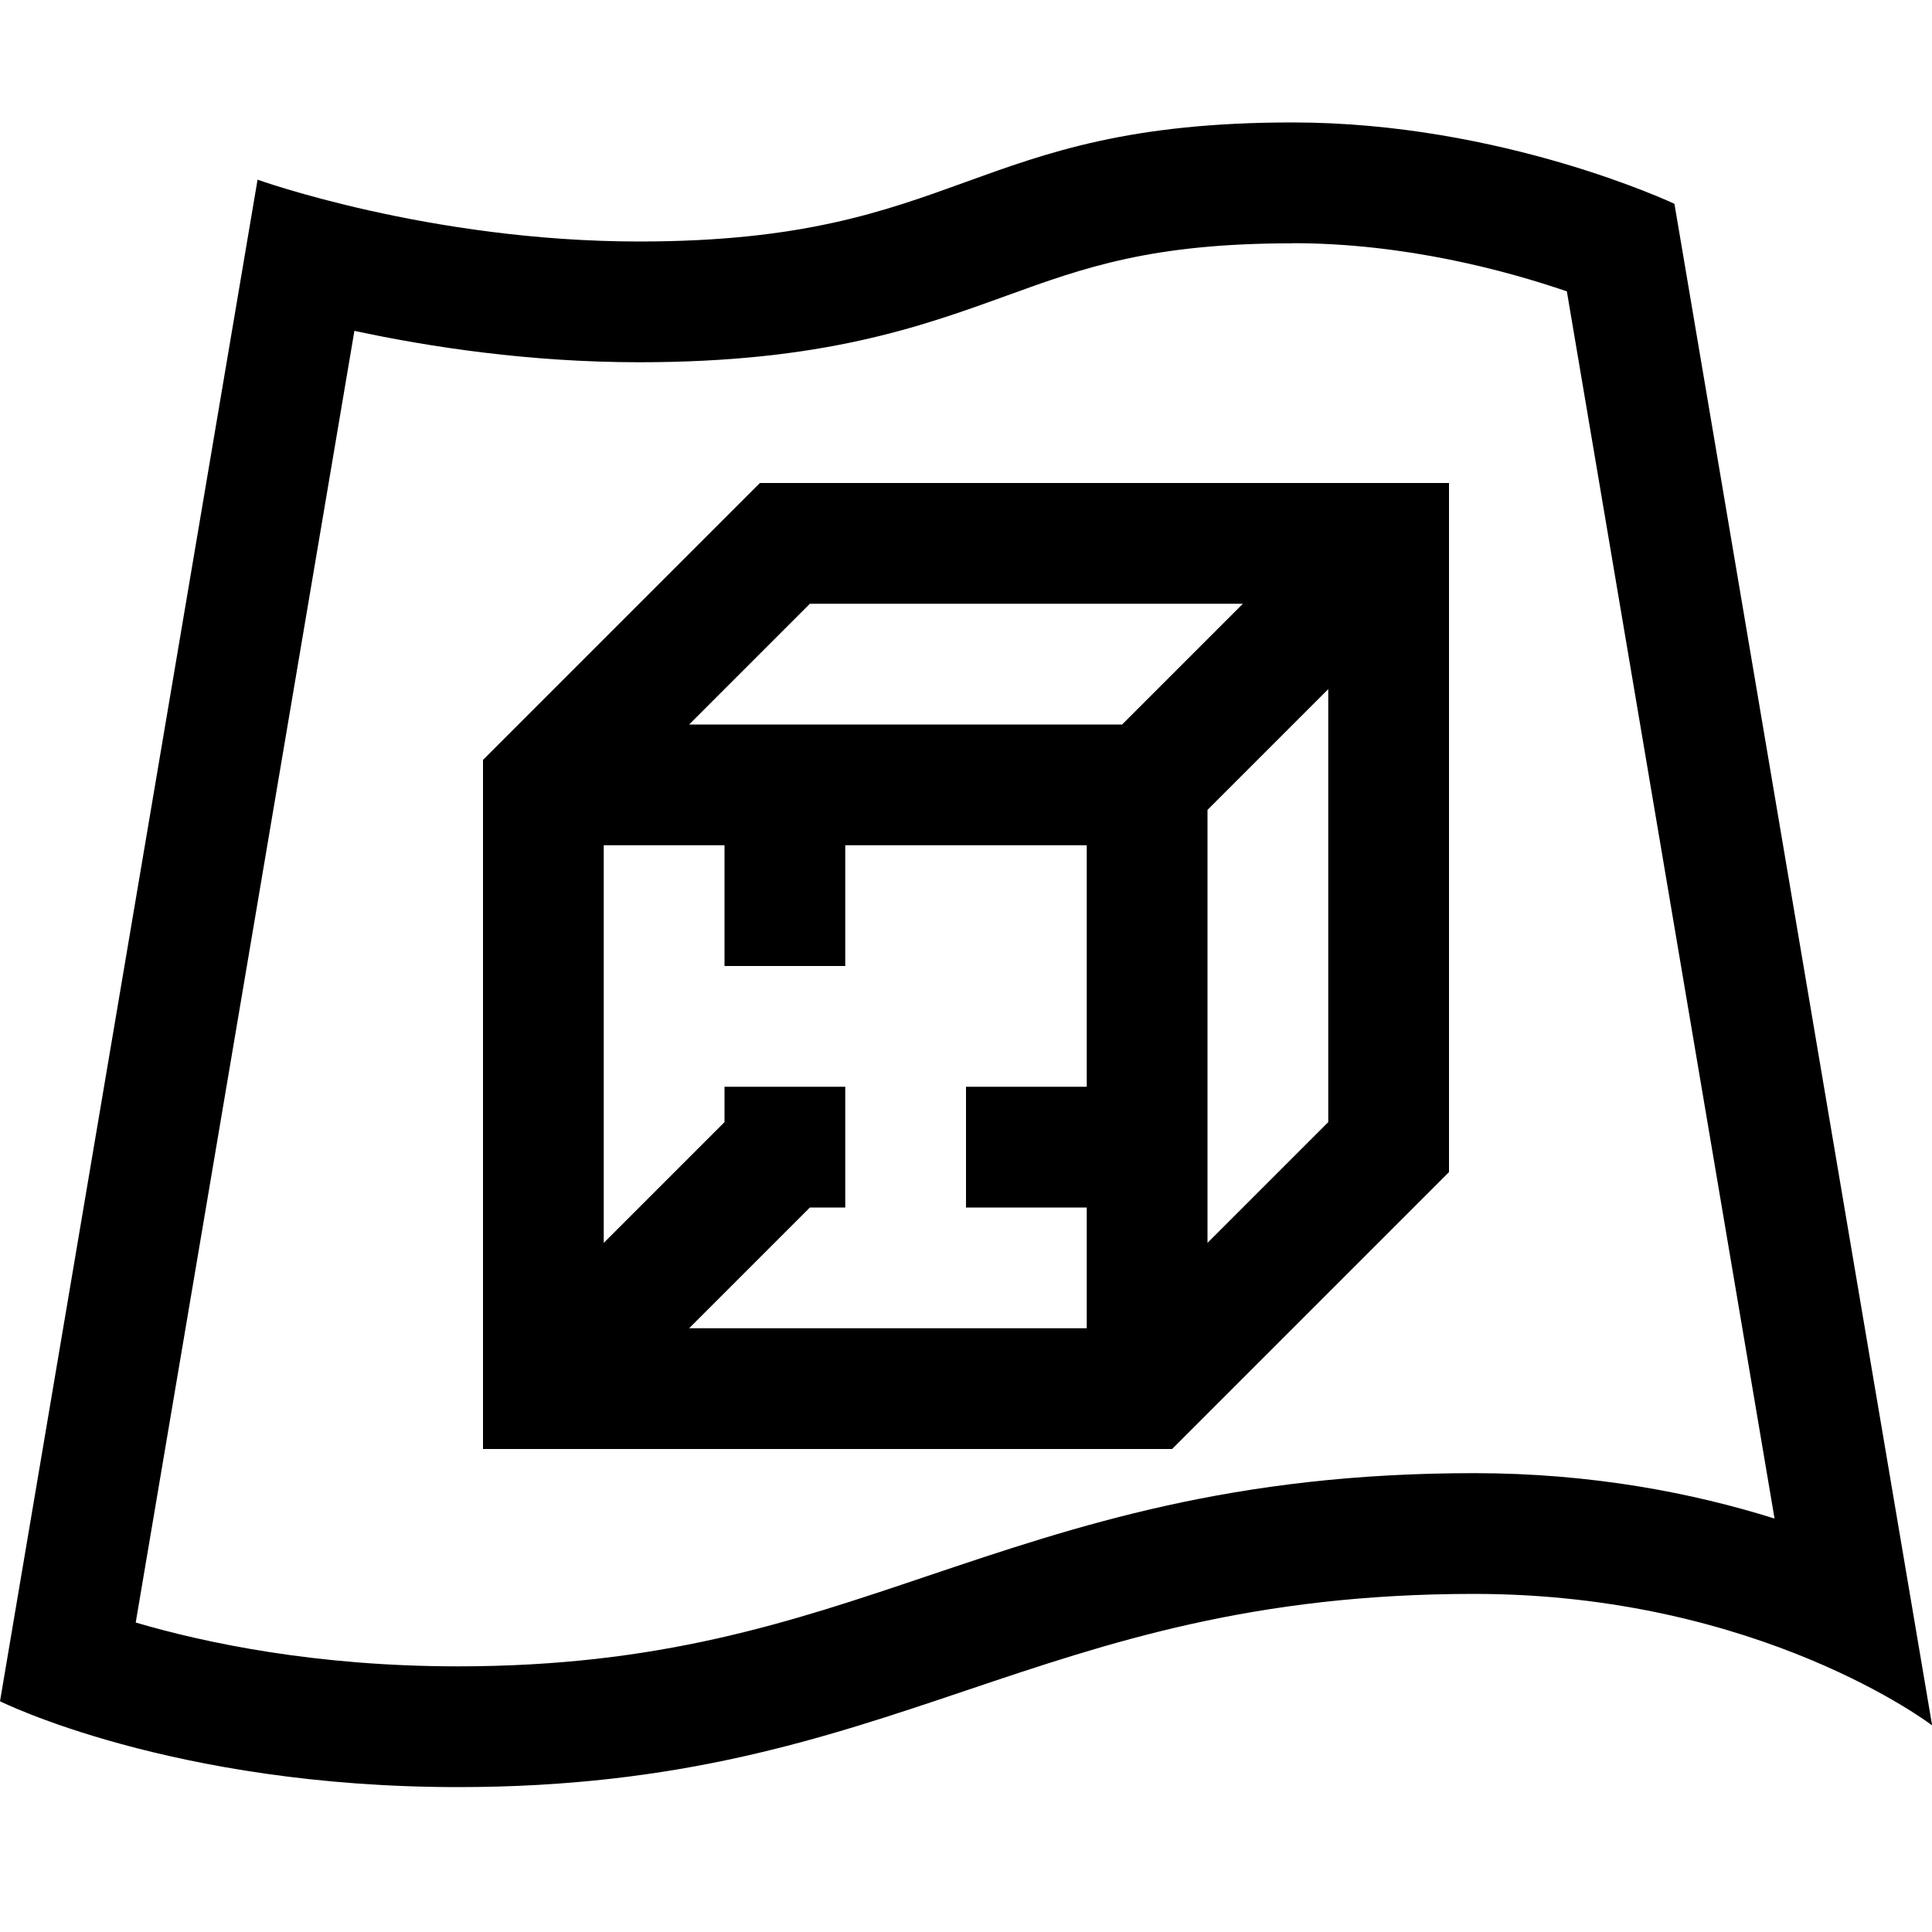
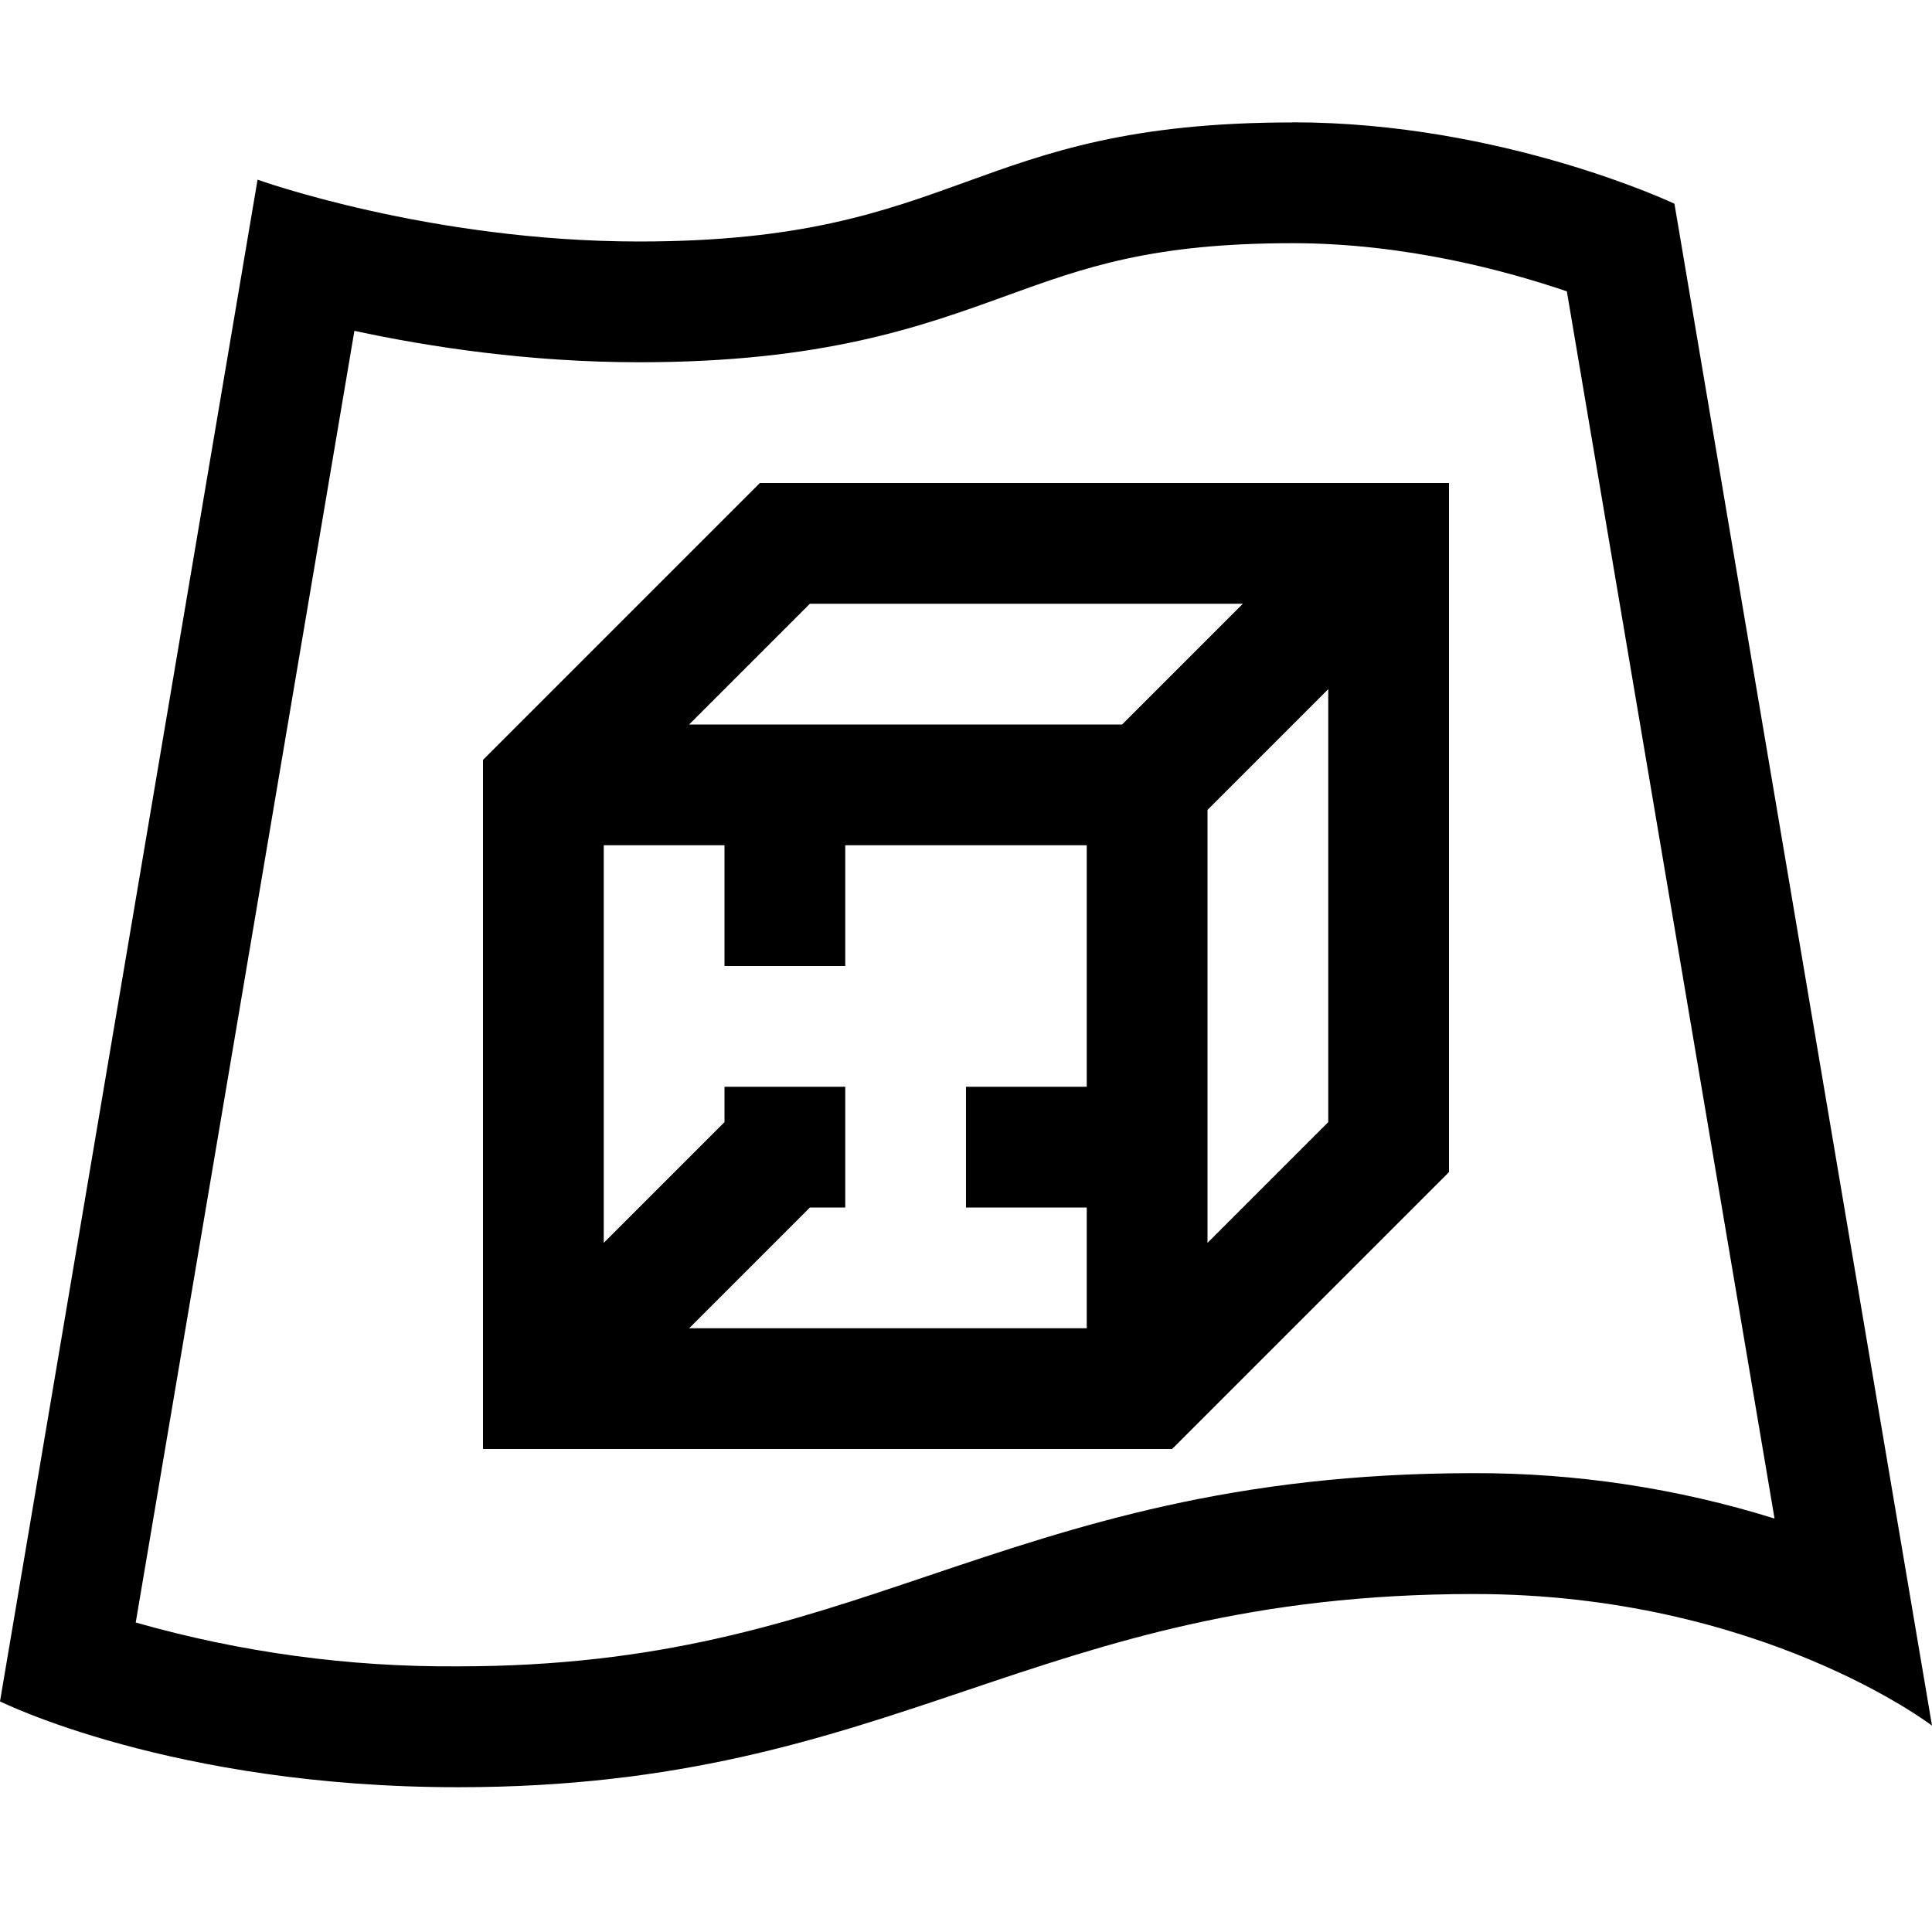
- <svg xmlns="http://www.w3.org/2000/svg" id="icons" viewBox="0 0 16 16">
-   <defs>
-     <style>.cls-1{fill:none;}</style>
-   </defs>
-   <rect class="cls-1" width="16" height="16" />
-   <path d="M10.706,2.014c.933,0,1.774.229,2.27.399l1.72,10.163c-.676-.212-1.514-.376-2.489-.376-1.997,0-3.283.433-4.527.852-1.141.385-2.219.748-3.888.748-1.177,0-2.094-.194-2.668-.363L2.935,2.74c.623.134,1.451.26,2.359.26,1.519,0,2.329-.293,3.044-.552.643-.233,1.197-.433,2.368-.433M10.706,1.014c-2.691,0-2.725.986-5.412.986-1.738,0-3.161-.512-3.161-.512L0,14.089s1.422.711,3.793.711c3.666,0,4.749-1.6,8.415-1.6,2.37,0,3.793,1.089,3.793,1.089L13.867,1.688s-1.423-.674-3.161-.674h0ZM6.293,4l-2.293,2.293v5.707h5.707l2.293-2.293V4h-5.707ZM6.707,5h3.586l-1,1h-3.586l1-1ZM9,10v1h-3.293l1-1h.293v-1h-1v.293l-1,1v-3.293h1v1h1v-1h2v2h-1v1h1ZM10,10.293v-3.586l1-1v3.586l-1,1Z" />
+ <svg xmlns="http://www.w3.org/2000/svg" viewBox="0 0 16 16">
+   <path d="M0 0h16v16H0z" style="fill:none" />
+   <path d="M10.706 2.014c.933 0 1.774.23 2.27.399l1.72 10.163a8.3 8.3 0 0 0-2.489-.376c-1.996 0-3.282.433-4.526.852-1.141.385-2.22.748-3.888.748a9.5 9.5 0 0 1-2.669-.363L2.935 2.74c.623.134 1.451.26 2.359.26 1.519 0 2.33-.293 3.044-.552.643-.233 1.198-.434 2.368-.434m0-1c-2.69 0-2.725.986-5.412.986-1.738 0-3.161-.512-3.161-.512L0 14.09s1.422.711 3.793.711c3.665 0 4.749-1.6 8.414-1.6 2.37 0 3.793 1.09 3.793 1.09L13.867 1.687s-1.423-.674-3.16-.674M6.293 4 4 6.293V12h5.707L12 9.707V4zm.414 1h3.586l-1 1H5.707zM9 10v1H5.707l1-1H7V9H6v.293l-1 1V7h1v1h1V7h2v2H8v1zm1 .293V6.707l1-1v3.586z" />
</svg>
